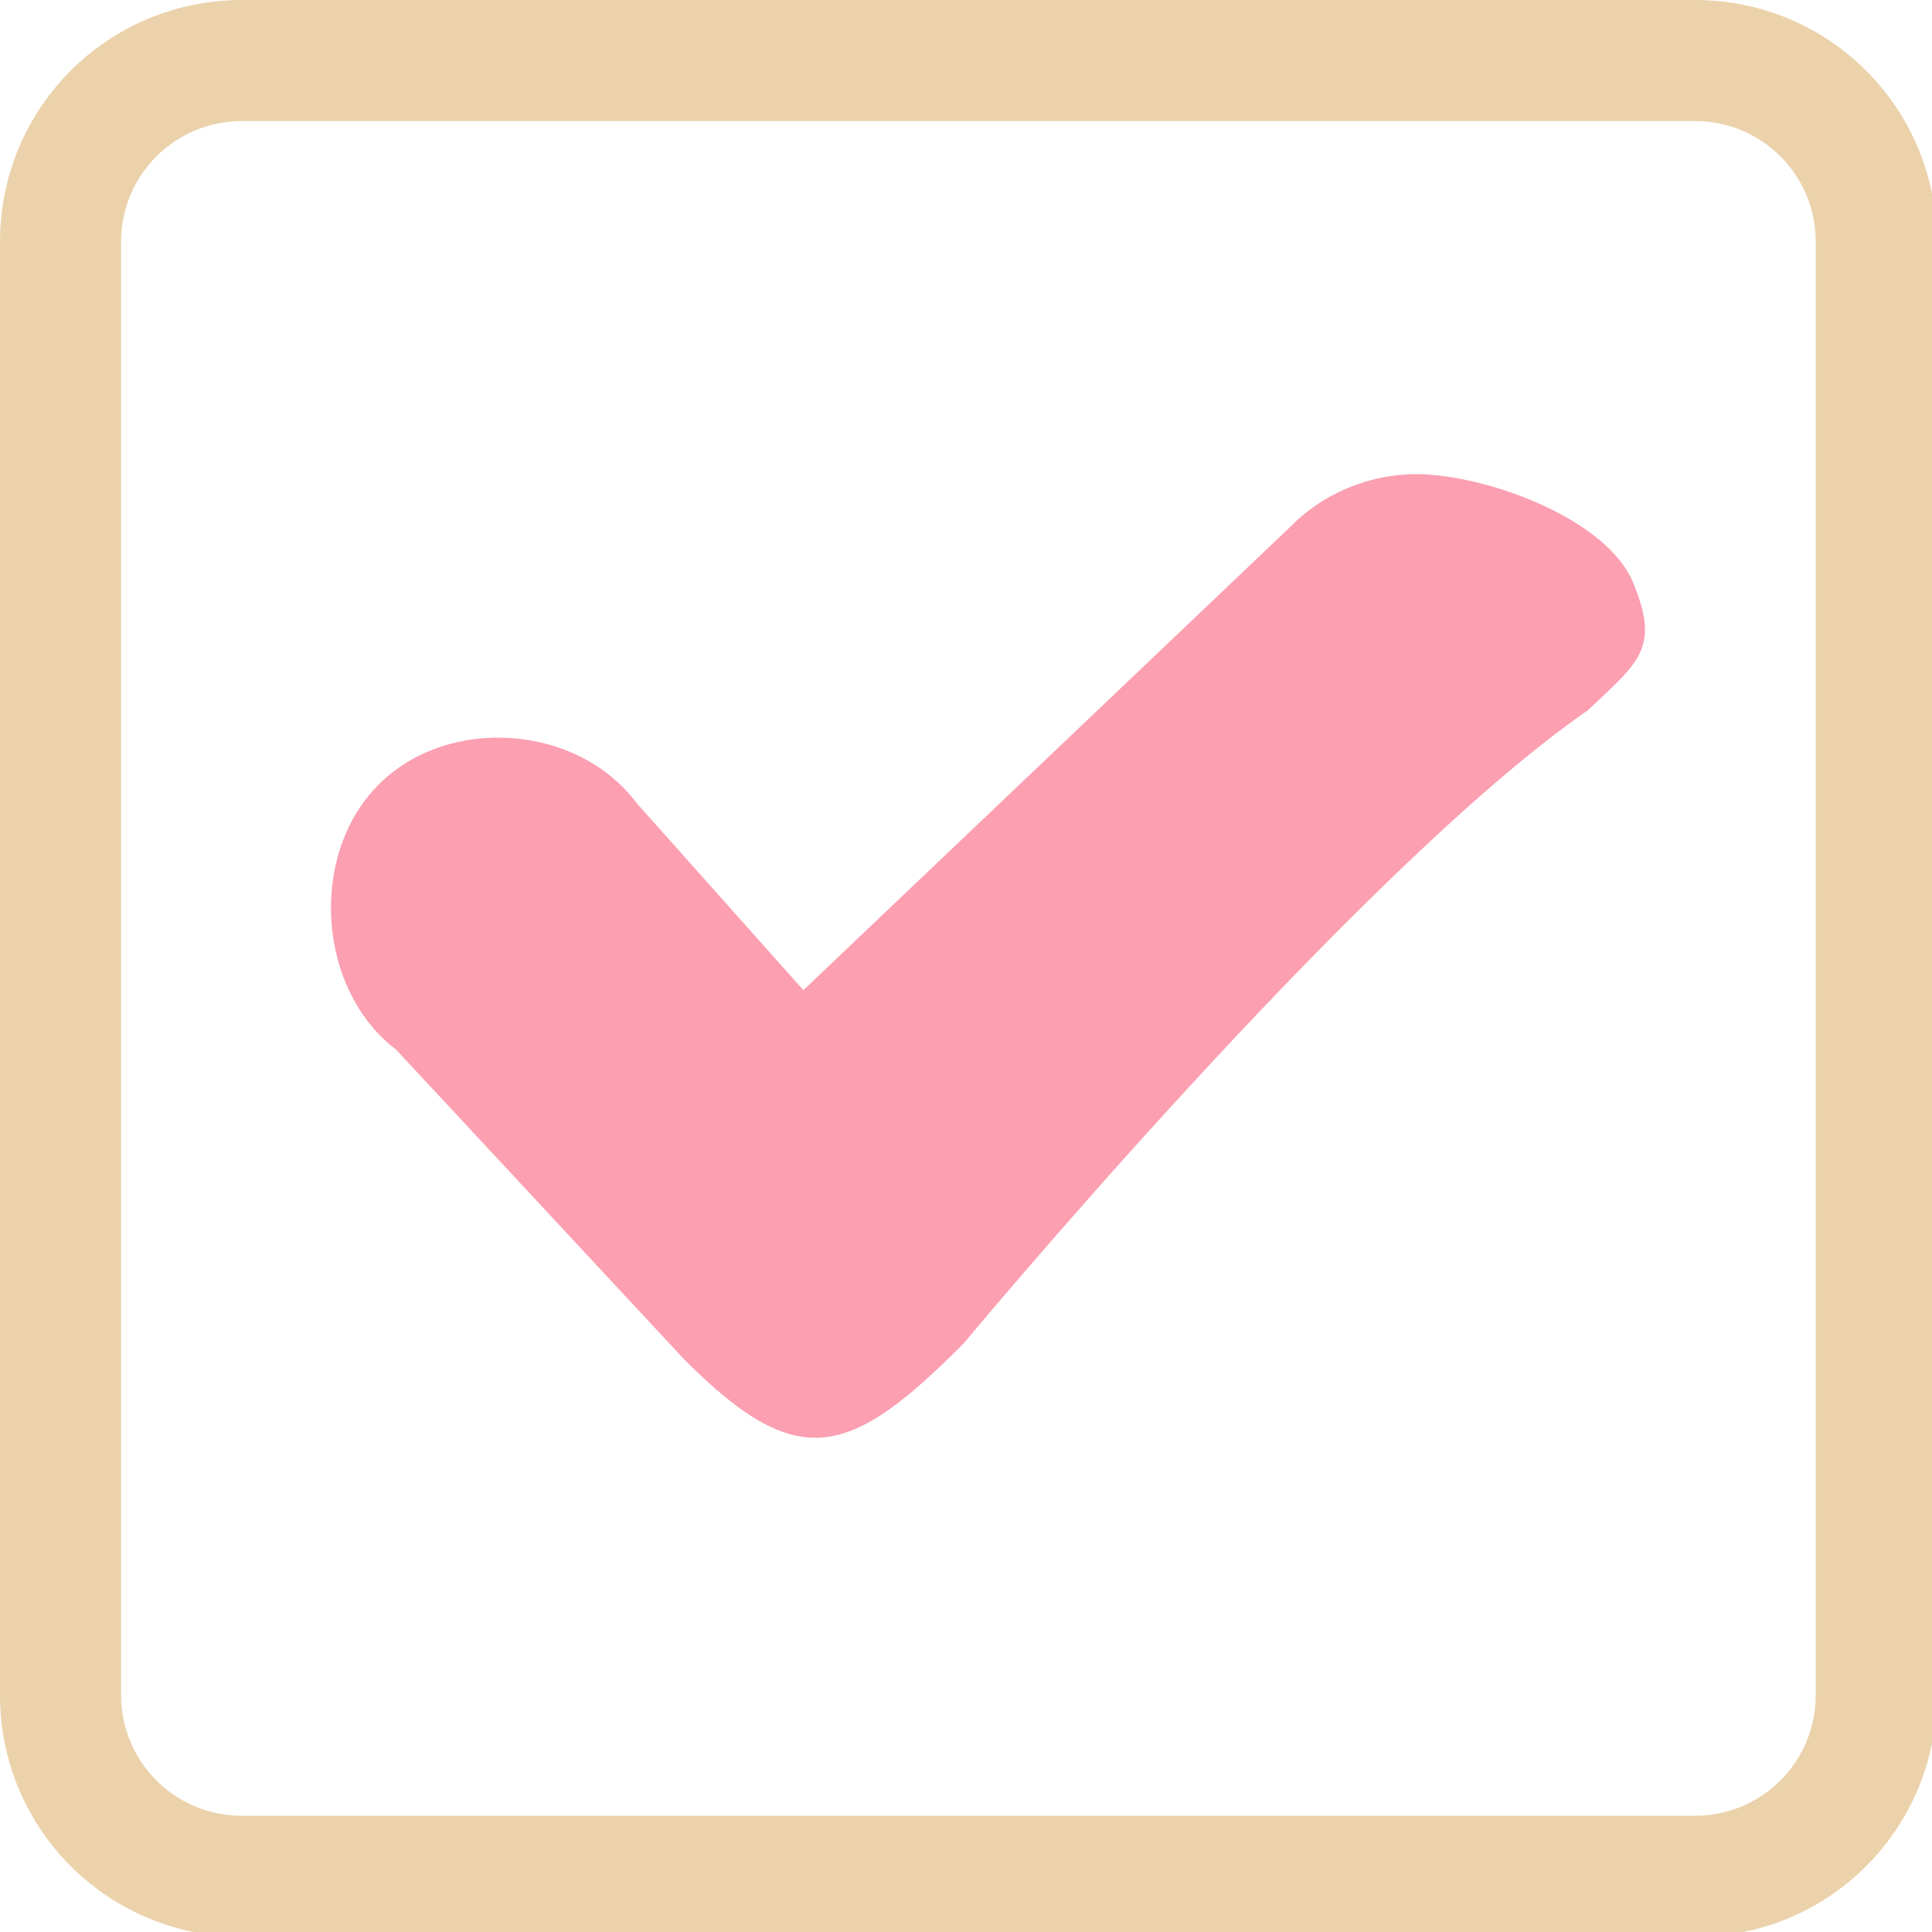
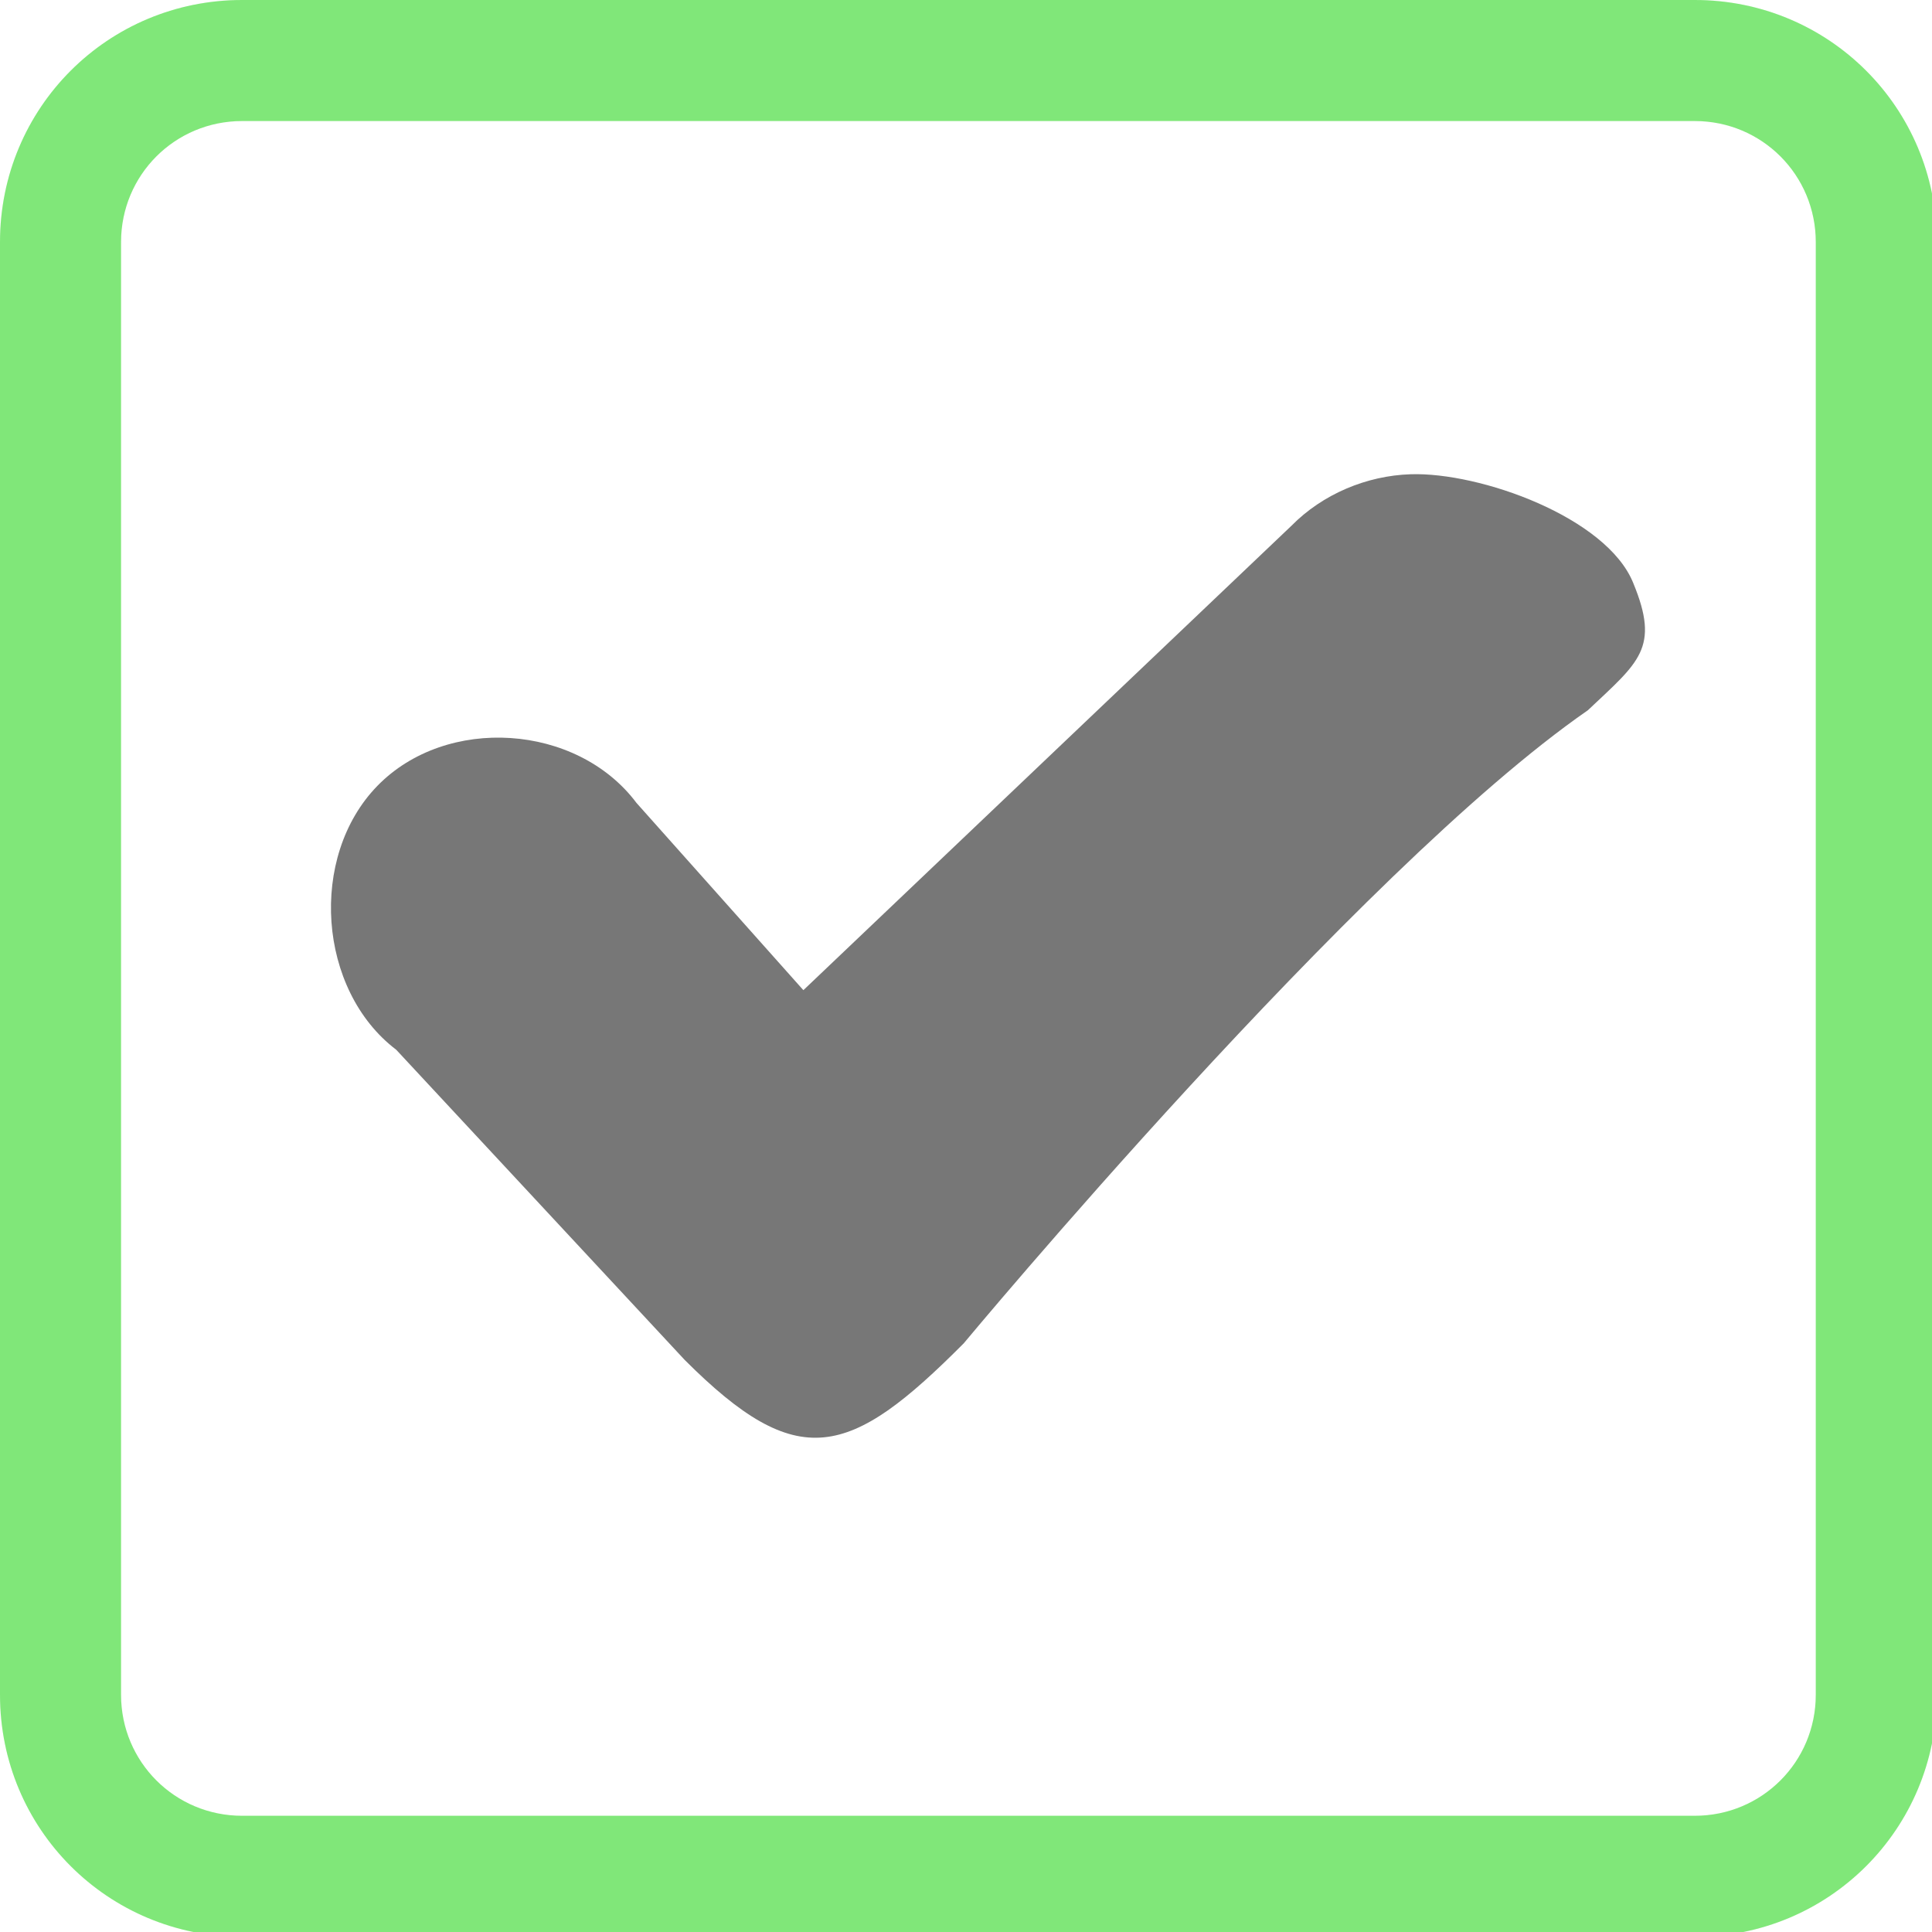
<svg xmlns="http://www.w3.org/2000/svg" width="133pt" height="133pt" viewBox="0 0 133 133" version="1.1">
  <g id="surface1">
-     <path style=" stroke:none;fill-rule:nonzero;fill:#ddb26f;fill-opacity:0.5;" d="M 16.668 0 C 7.422 0 0 7.422 0 16.668 L 0 116.668 C 0 125.91 7.422 133.332 16.668 133.332 L 116.668 133.332 C 125.91 133.332 133.332 125.91 133.332 116.668 L 133.332 16.668 C 133.332 7.422 125.91 0 116.668 0 Z M 16.668 8.332 L 116.668 8.332 C 121.289 8.332 125 12.043 125 16.668 L 125 116.668 C 125 121.289 121.289 125 116.668 125 L 16.668 125 C 12.043 125 8.332 121.289 8.332 116.668 L 8.332 16.668 C 8.332 12.043 12.043 8.332 16.668 8.332 Z M 16.668 8.332 " />
-     <path style=" stroke:none;fill-rule:nonzero;fill:#ddb26f;fill-opacity:0.15;" d="M 16.668 0 C 7.422 0 0 7.422 0 16.668 L 0 116.668 C 0 125.91 7.422 133.332 16.668 133.332 L 116.668 133.332 C 125.91 133.332 133.332 125.91 133.332 116.668 L 133.332 16.668 C 133.332 7.422 125.91 0 116.668 0 Z M 16.668 8.332 L 116.668 8.332 C 121.289 8.332 125 12.043 125 16.668 L 125 116.668 C 125 121.289 121.289 125 116.668 125 L 16.668 125 C 12.043 125 8.332 121.289 8.332 116.668 L 8.332 16.668 C 8.332 12.043 12.043 8.332 16.668 8.332 Z M 16.668 8.332 " />
-     <path style=" stroke:none;fill-rule:nonzero;fill:#fb9fb1;fill-opacity:1;" d="M 97.102 32.648 C 94.074 32.746 91.047 34.016 88.898 36.199 L 55.305 68.164 L 43.816 55.273 C 39.715 49.805 30.73 49.219 25.977 54.102 C 21.223 58.984 21.875 68.164 27.277 72.266 L 47.137 93.621 C 54.949 101.434 58.465 100.391 66.34 92.48 C 66.34 92.48 93.426 59.895 109.309 48.895 C 112.824 45.574 114.289 44.629 112.434 40.137 C 110.613 35.613 101.887 32.488 97.102 32.648 Z M 97.102 32.648 " />
+     <path style=" stroke:none;fill-rule:nonzero;fill:#25d718;fill-opacity:0.5;" d="M 16.668 0 C 7.422 0 0 7.422 0 16.668 L 0 116.668 C 0 125.91 7.422 133.332 16.668 133.332 L 116.668 133.332 C 125.91 133.332 133.332 125.91 133.332 116.668 L 133.332 16.668 C 133.332 7.422 125.91 0 116.668 0 Z M 16.668 8.332 L 116.668 8.332 C 121.289 8.332 125 12.043 125 16.668 L 125 116.668 C 125 121.289 121.289 125 116.668 125 L 16.668 125 C 12.043 125 8.332 121.289 8.332 116.668 L 8.332 16.668 C 8.332 12.043 12.043 8.332 16.668 8.332 Z M 16.668 8.332 " />
+     <path style=" stroke:none;fill-rule:nonzero;fill:#25d718;fill-opacity:0.15;" d="M 16.668 0 C 7.422 0 0 7.422 0 16.668 L 0 116.668 C 0 125.91 7.422 133.332 16.668 133.332 L 116.668 133.332 C 125.91 133.332 133.332 125.91 133.332 116.668 L 133.332 16.668 C 133.332 7.422 125.91 0 116.668 0 Z M 16.668 8.332 L 116.668 8.332 C 121.289 8.332 125 12.043 125 16.668 L 125 116.668 C 125 121.289 121.289 125 116.668 125 L 16.668 125 C 12.043 125 8.332 121.289 8.332 116.668 L 8.332 16.668 C 8.332 12.043 12.043 8.332 16.668 8.332 Z M 16.668 8.332 " />
+     <path style=" stroke:none;fill-rule:nonzero;fill:#777;fill-opacity:1;" d="M 97.102 32.648 C 94.074 32.746 91.047 34.016 88.898 36.199 L 55.305 68.164 L 43.816 55.273 C 39.715 49.805 30.73 49.219 25.977 54.102 C 21.223 58.984 21.875 68.164 27.277 72.266 L 47.137 93.621 C 54.949 101.434 58.465 100.391 66.34 92.48 C 66.34 92.48 93.426 59.895 109.309 48.895 C 112.824 45.574 114.289 44.629 112.434 40.137 C 110.613 35.613 101.887 32.488 97.102 32.648 Z M 97.102 32.648 " />
  </g>
</svg>
